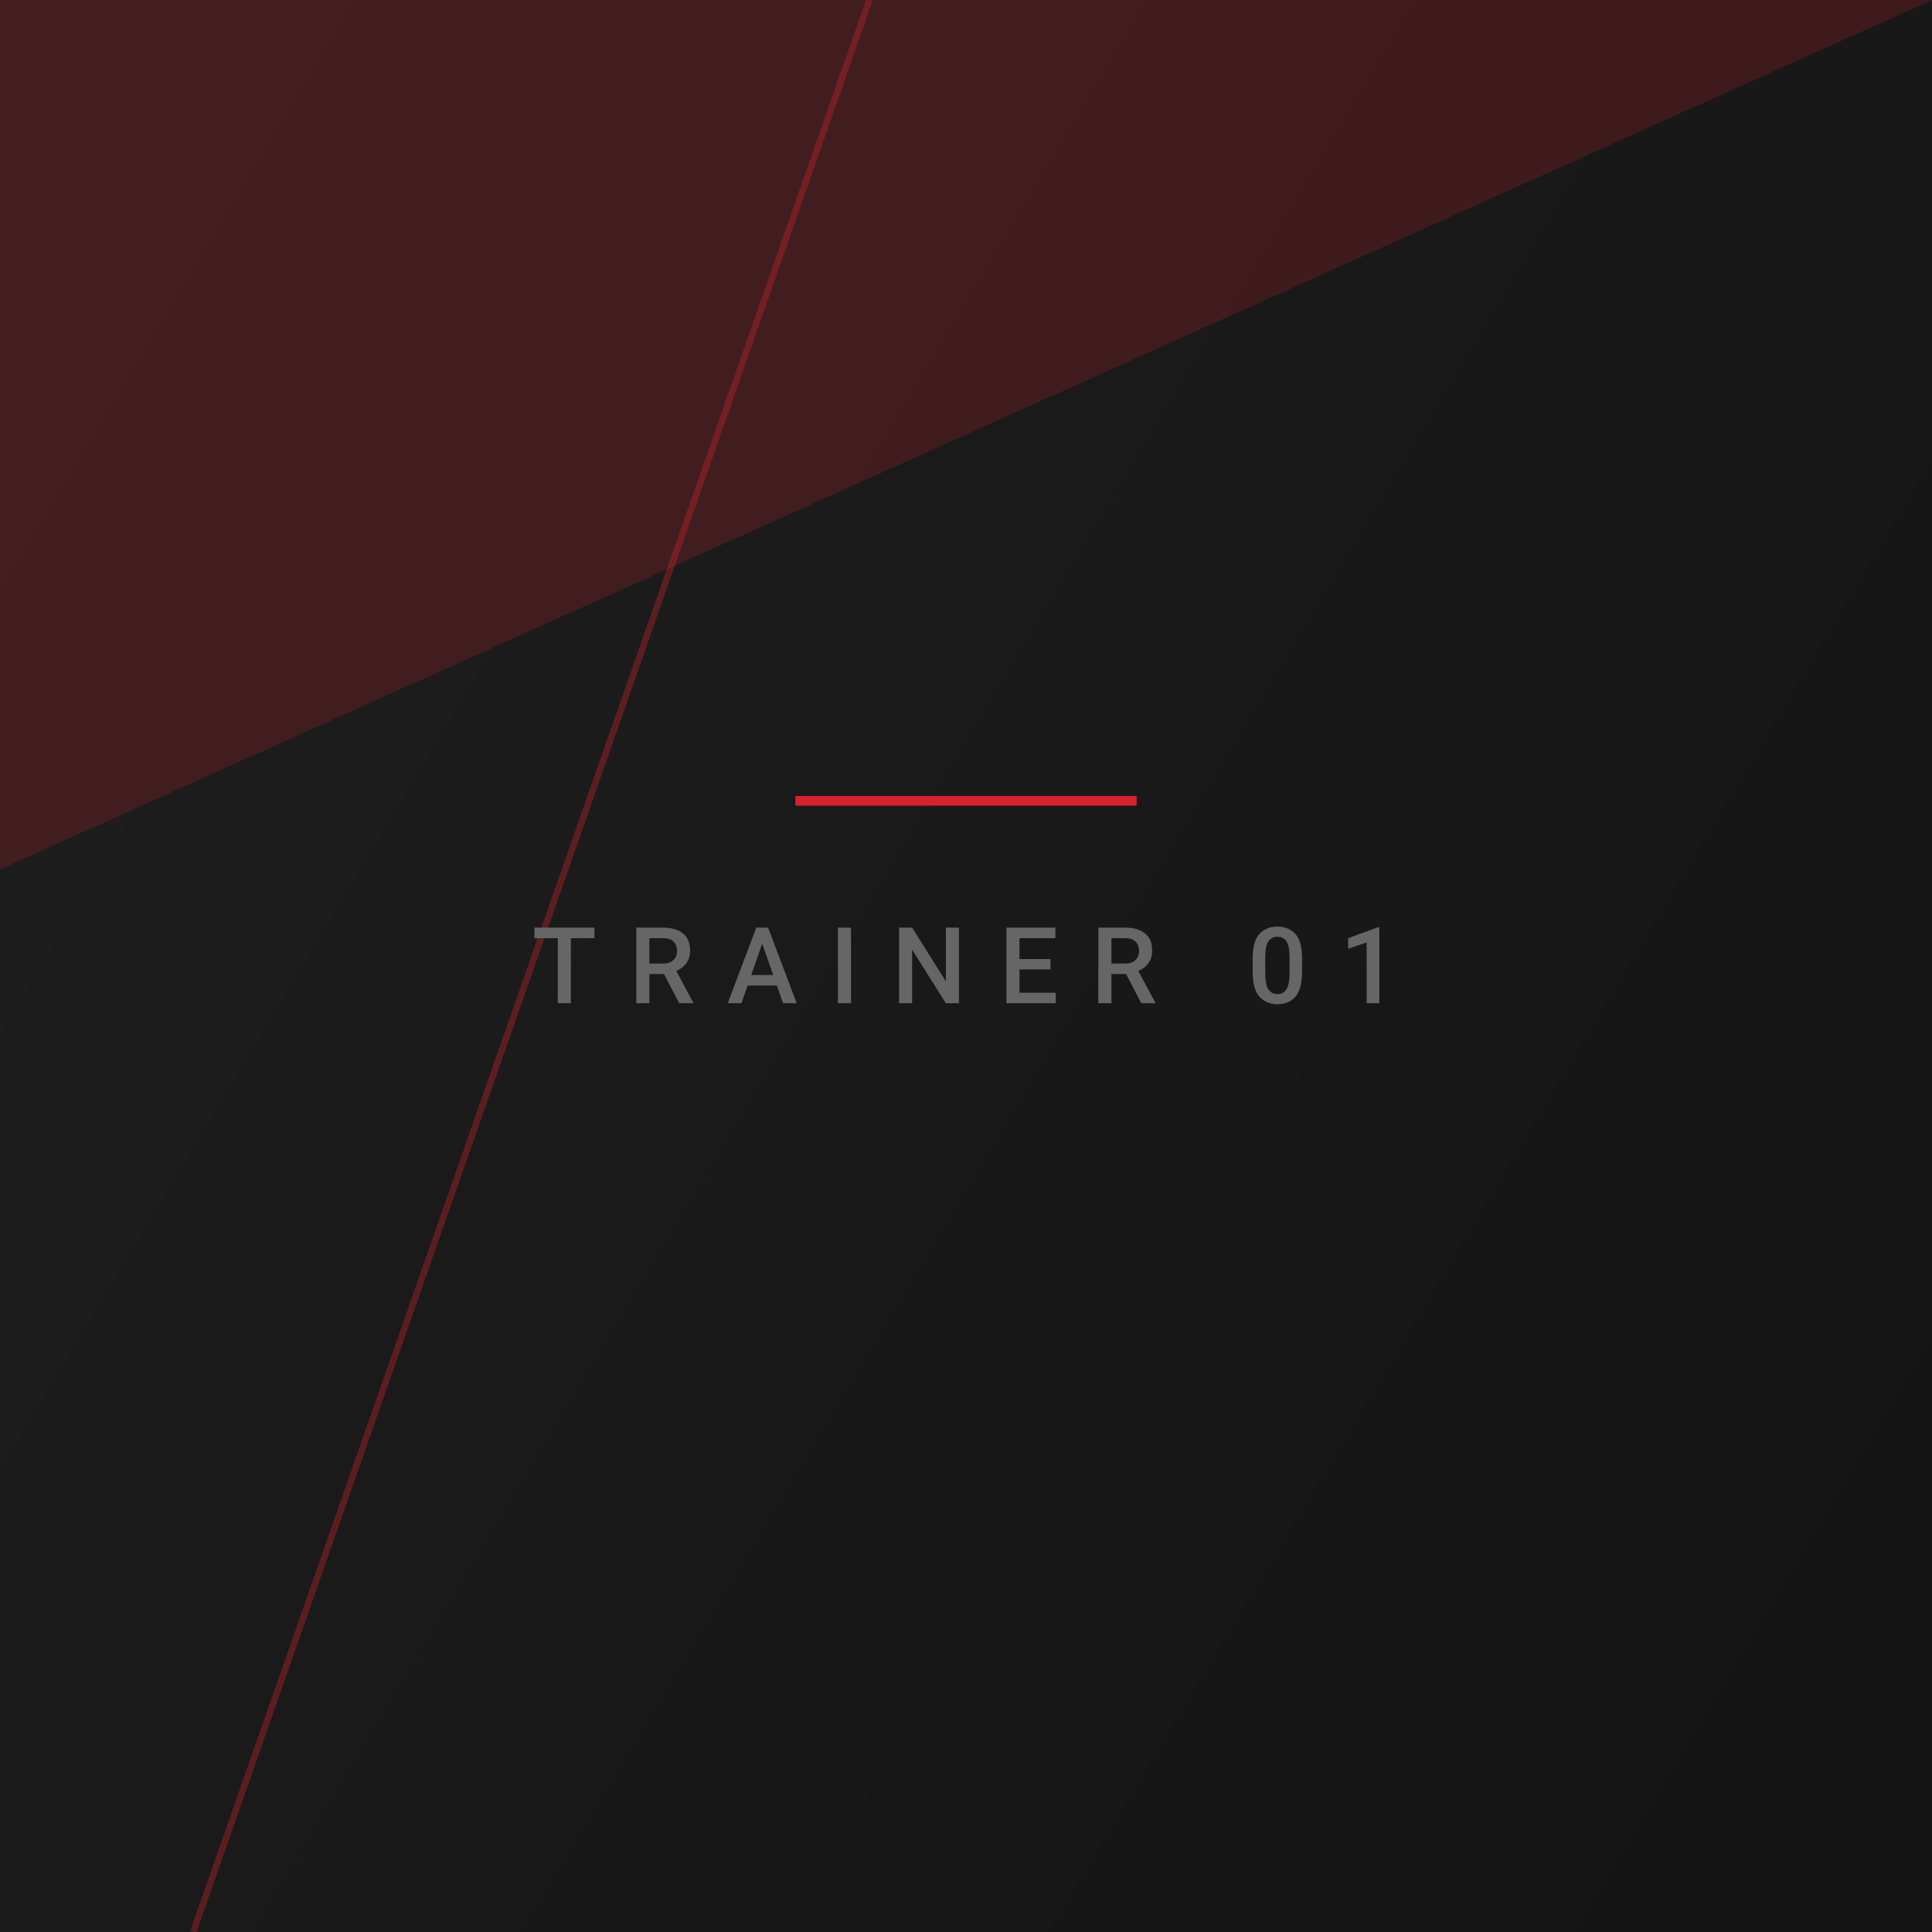
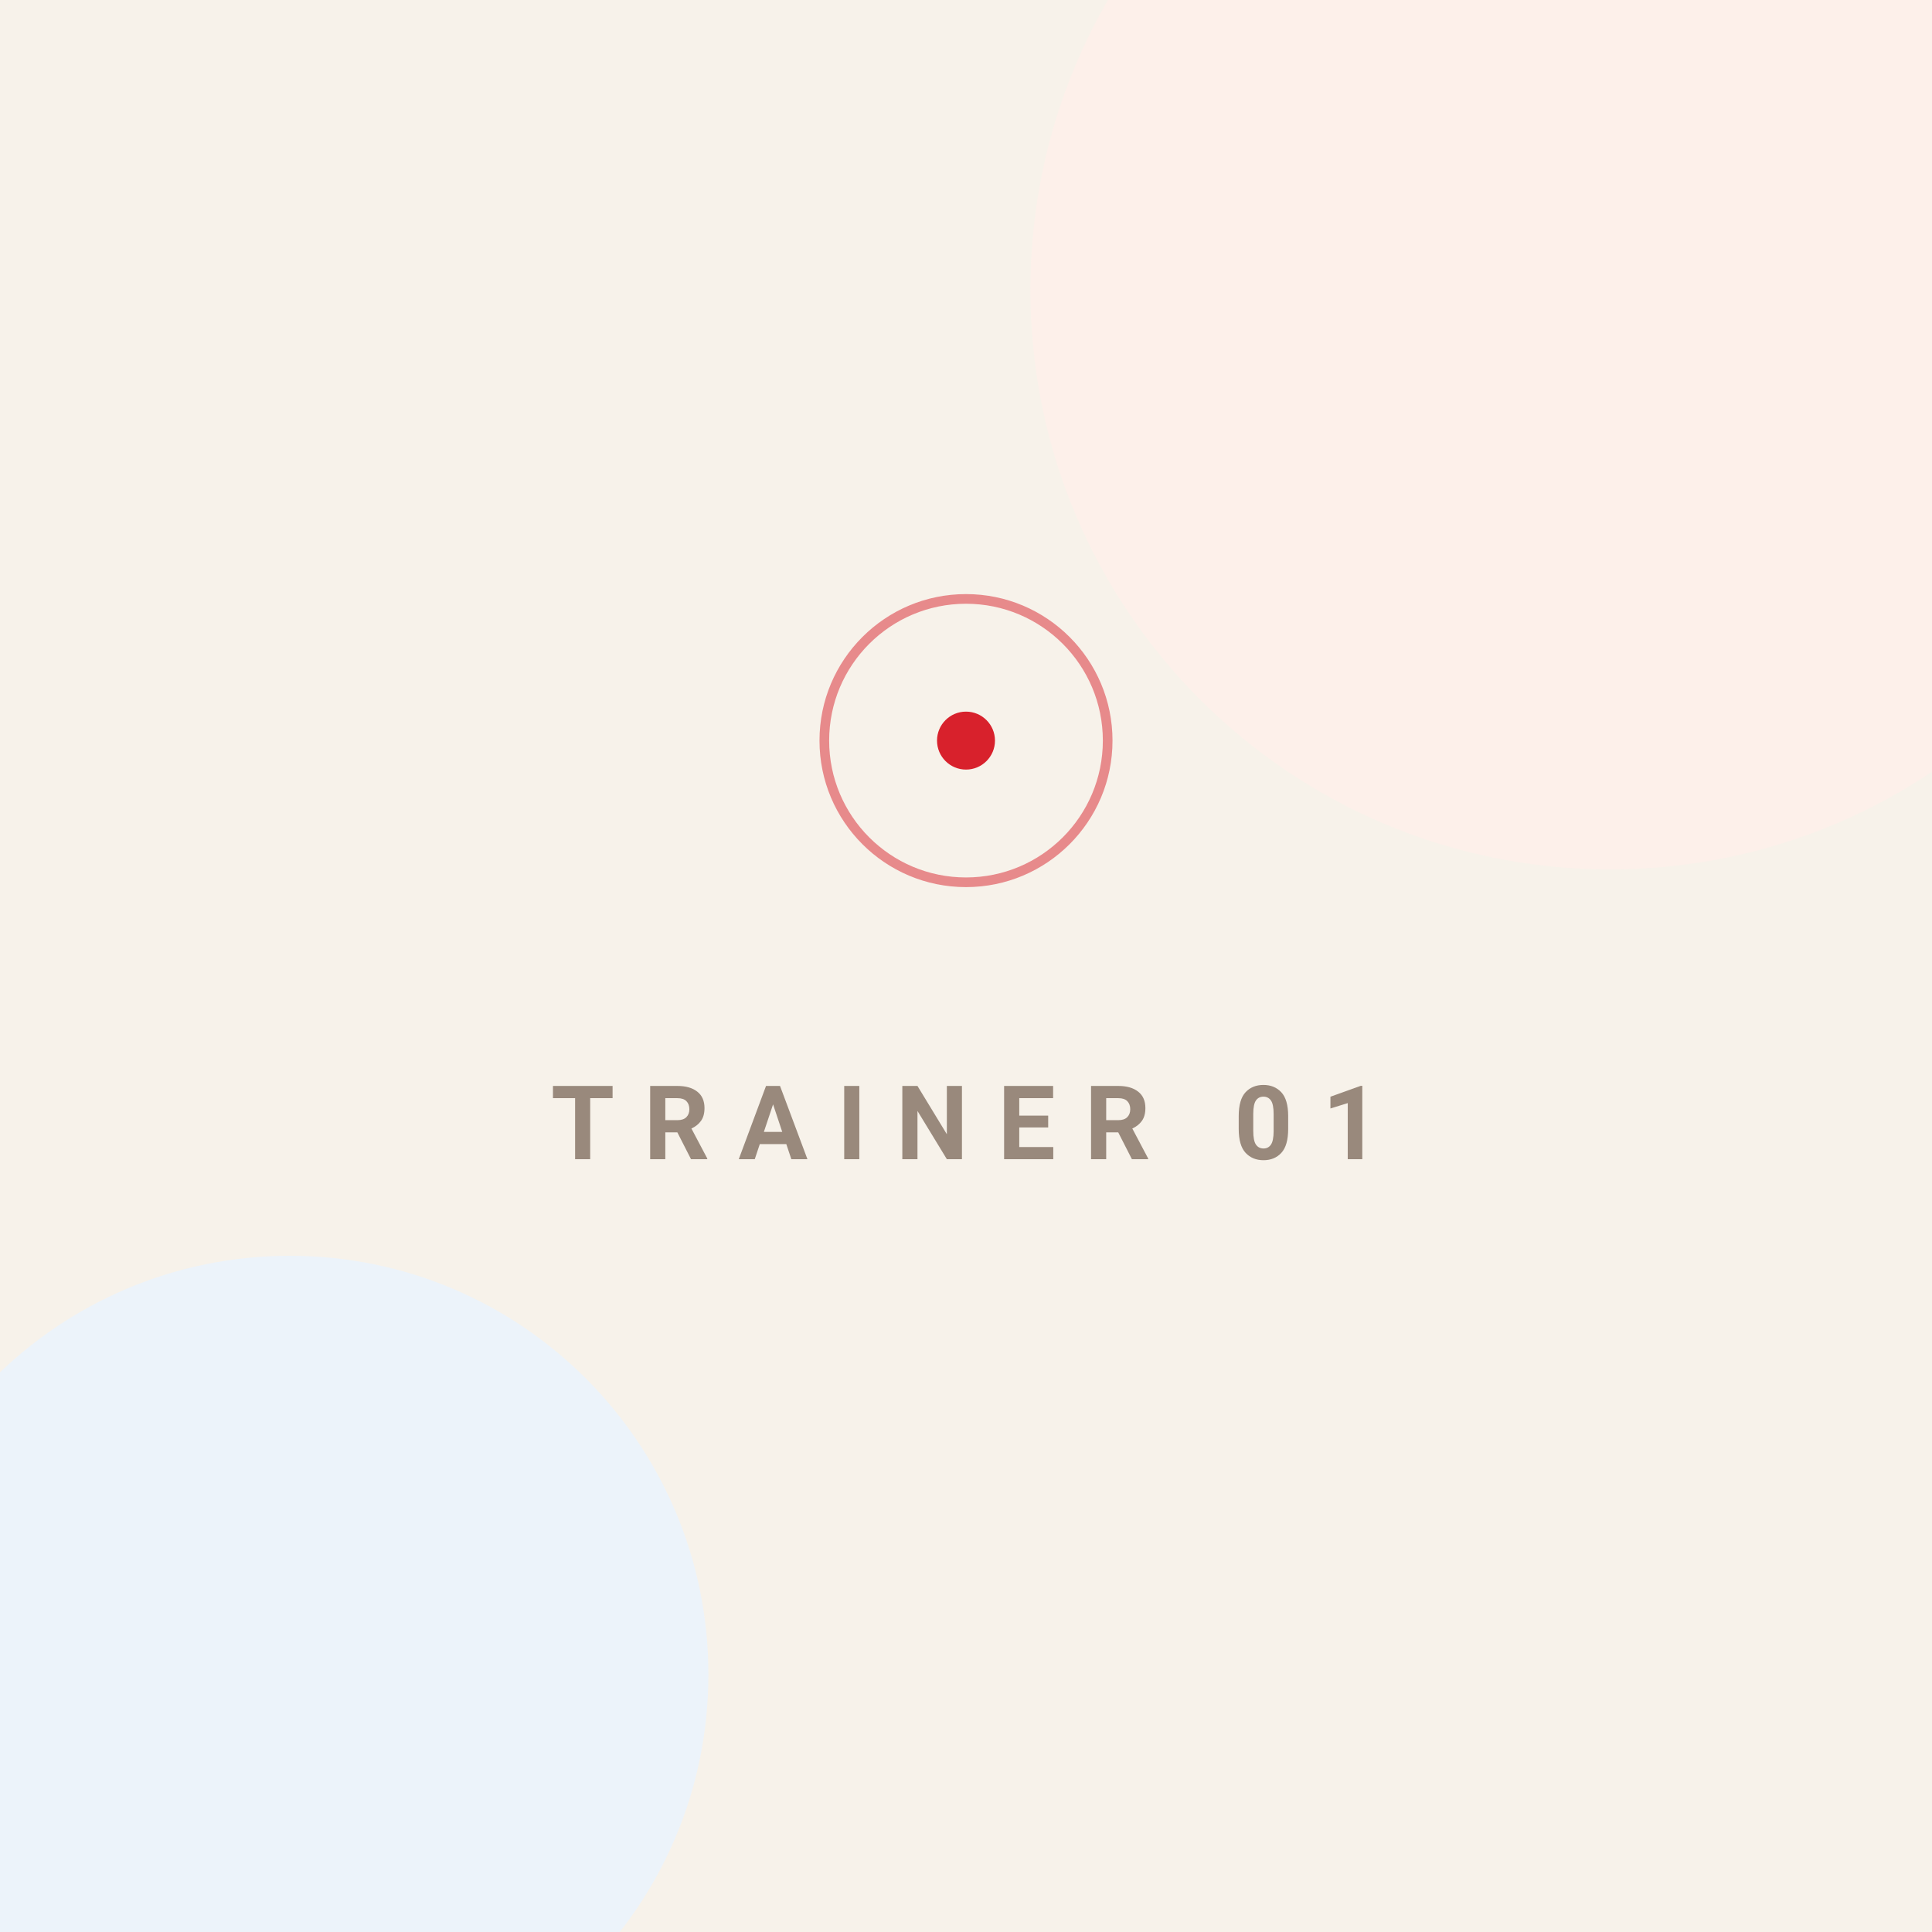
<svg xmlns="http://www.w3.org/2000/svg" width="600" height="600" viewBox="0 0 600 600">
-   <defs>
-     <linearGradient id="g17" x1="0" y1="0.2" x2="1" y2="0.8">
-       <stop offset="0" stop-color="#1E1E1E" />
-       <stop offset="1" stop-color="#141414" />
-     </linearGradient>
-   </defs>
-   <rect width="600" height="600" fill="url(#g17)" />
-   <polygon points="0,0 600,0 0,270" fill="#D8212C" opacity="0.20" />
-   <line x1="60" y1="600" x2="270" y2="0" stroke="#D8212C" stroke-width="2" opacity="0.35" />
-   <rect x="247" y="247.2" width="106" height="3" fill="#D8212C" />
-   <text x="300" y="311.55" text-anchor="middle" font-family="Roboto, sans-serif" font-size="33" font-weight="500" letter-spacing="9.9" fill="#666">TRAINER 01</text>
+   <rect width="600" height="600" fill="#F7F2EA" />
+   <circle cx="500" cy="90" r="180" fill="#FDF0EA" />
+   <circle cx="90" cy="520" r="130" fill="#ECF3FA" />
+   <circle cx="300" cy="230" r="44" fill="none" stroke="#D8212C" stroke-width="3" opacity="0.5" />
+   <circle cx="300" cy="230" r="9" fill="#D8212C" />
+   <text x="300" y="360" text-anchor="middle" font-family="Montserrat, Roboto, sans-serif" font-size="32" font-weight="600" letter-spacing="9" fill="#99897C">TRAINER 01</text>
</svg>
